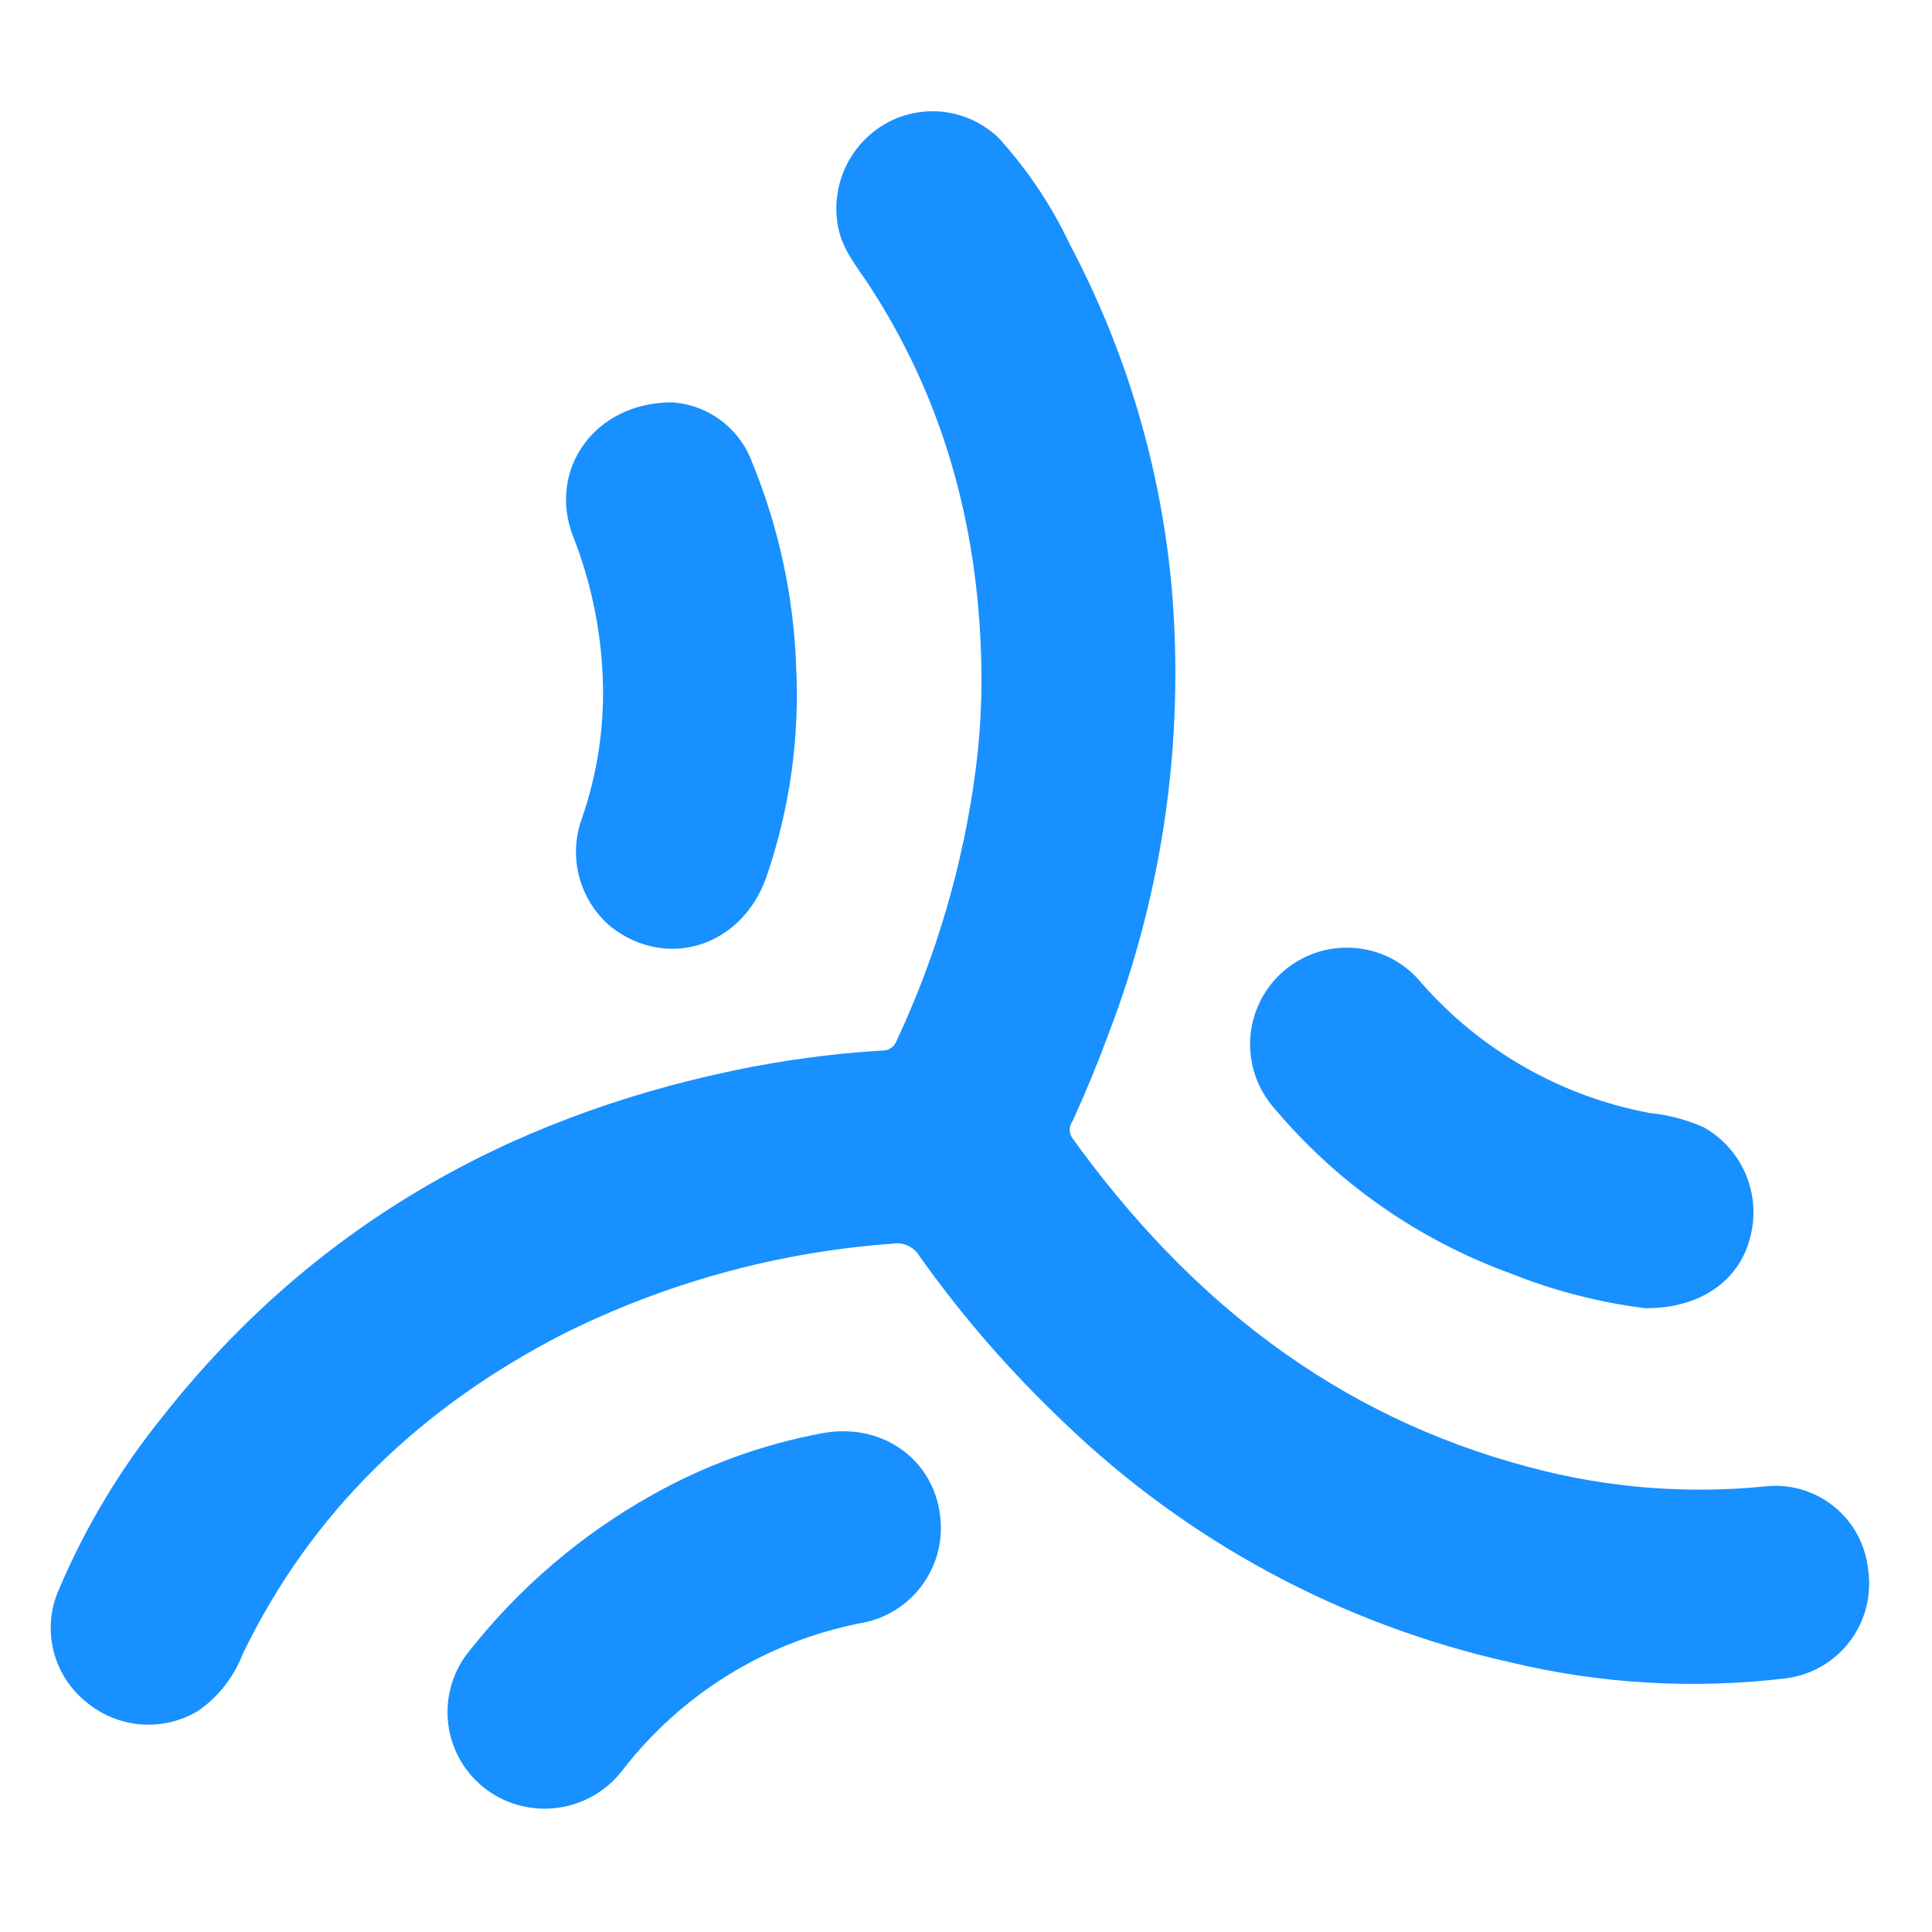
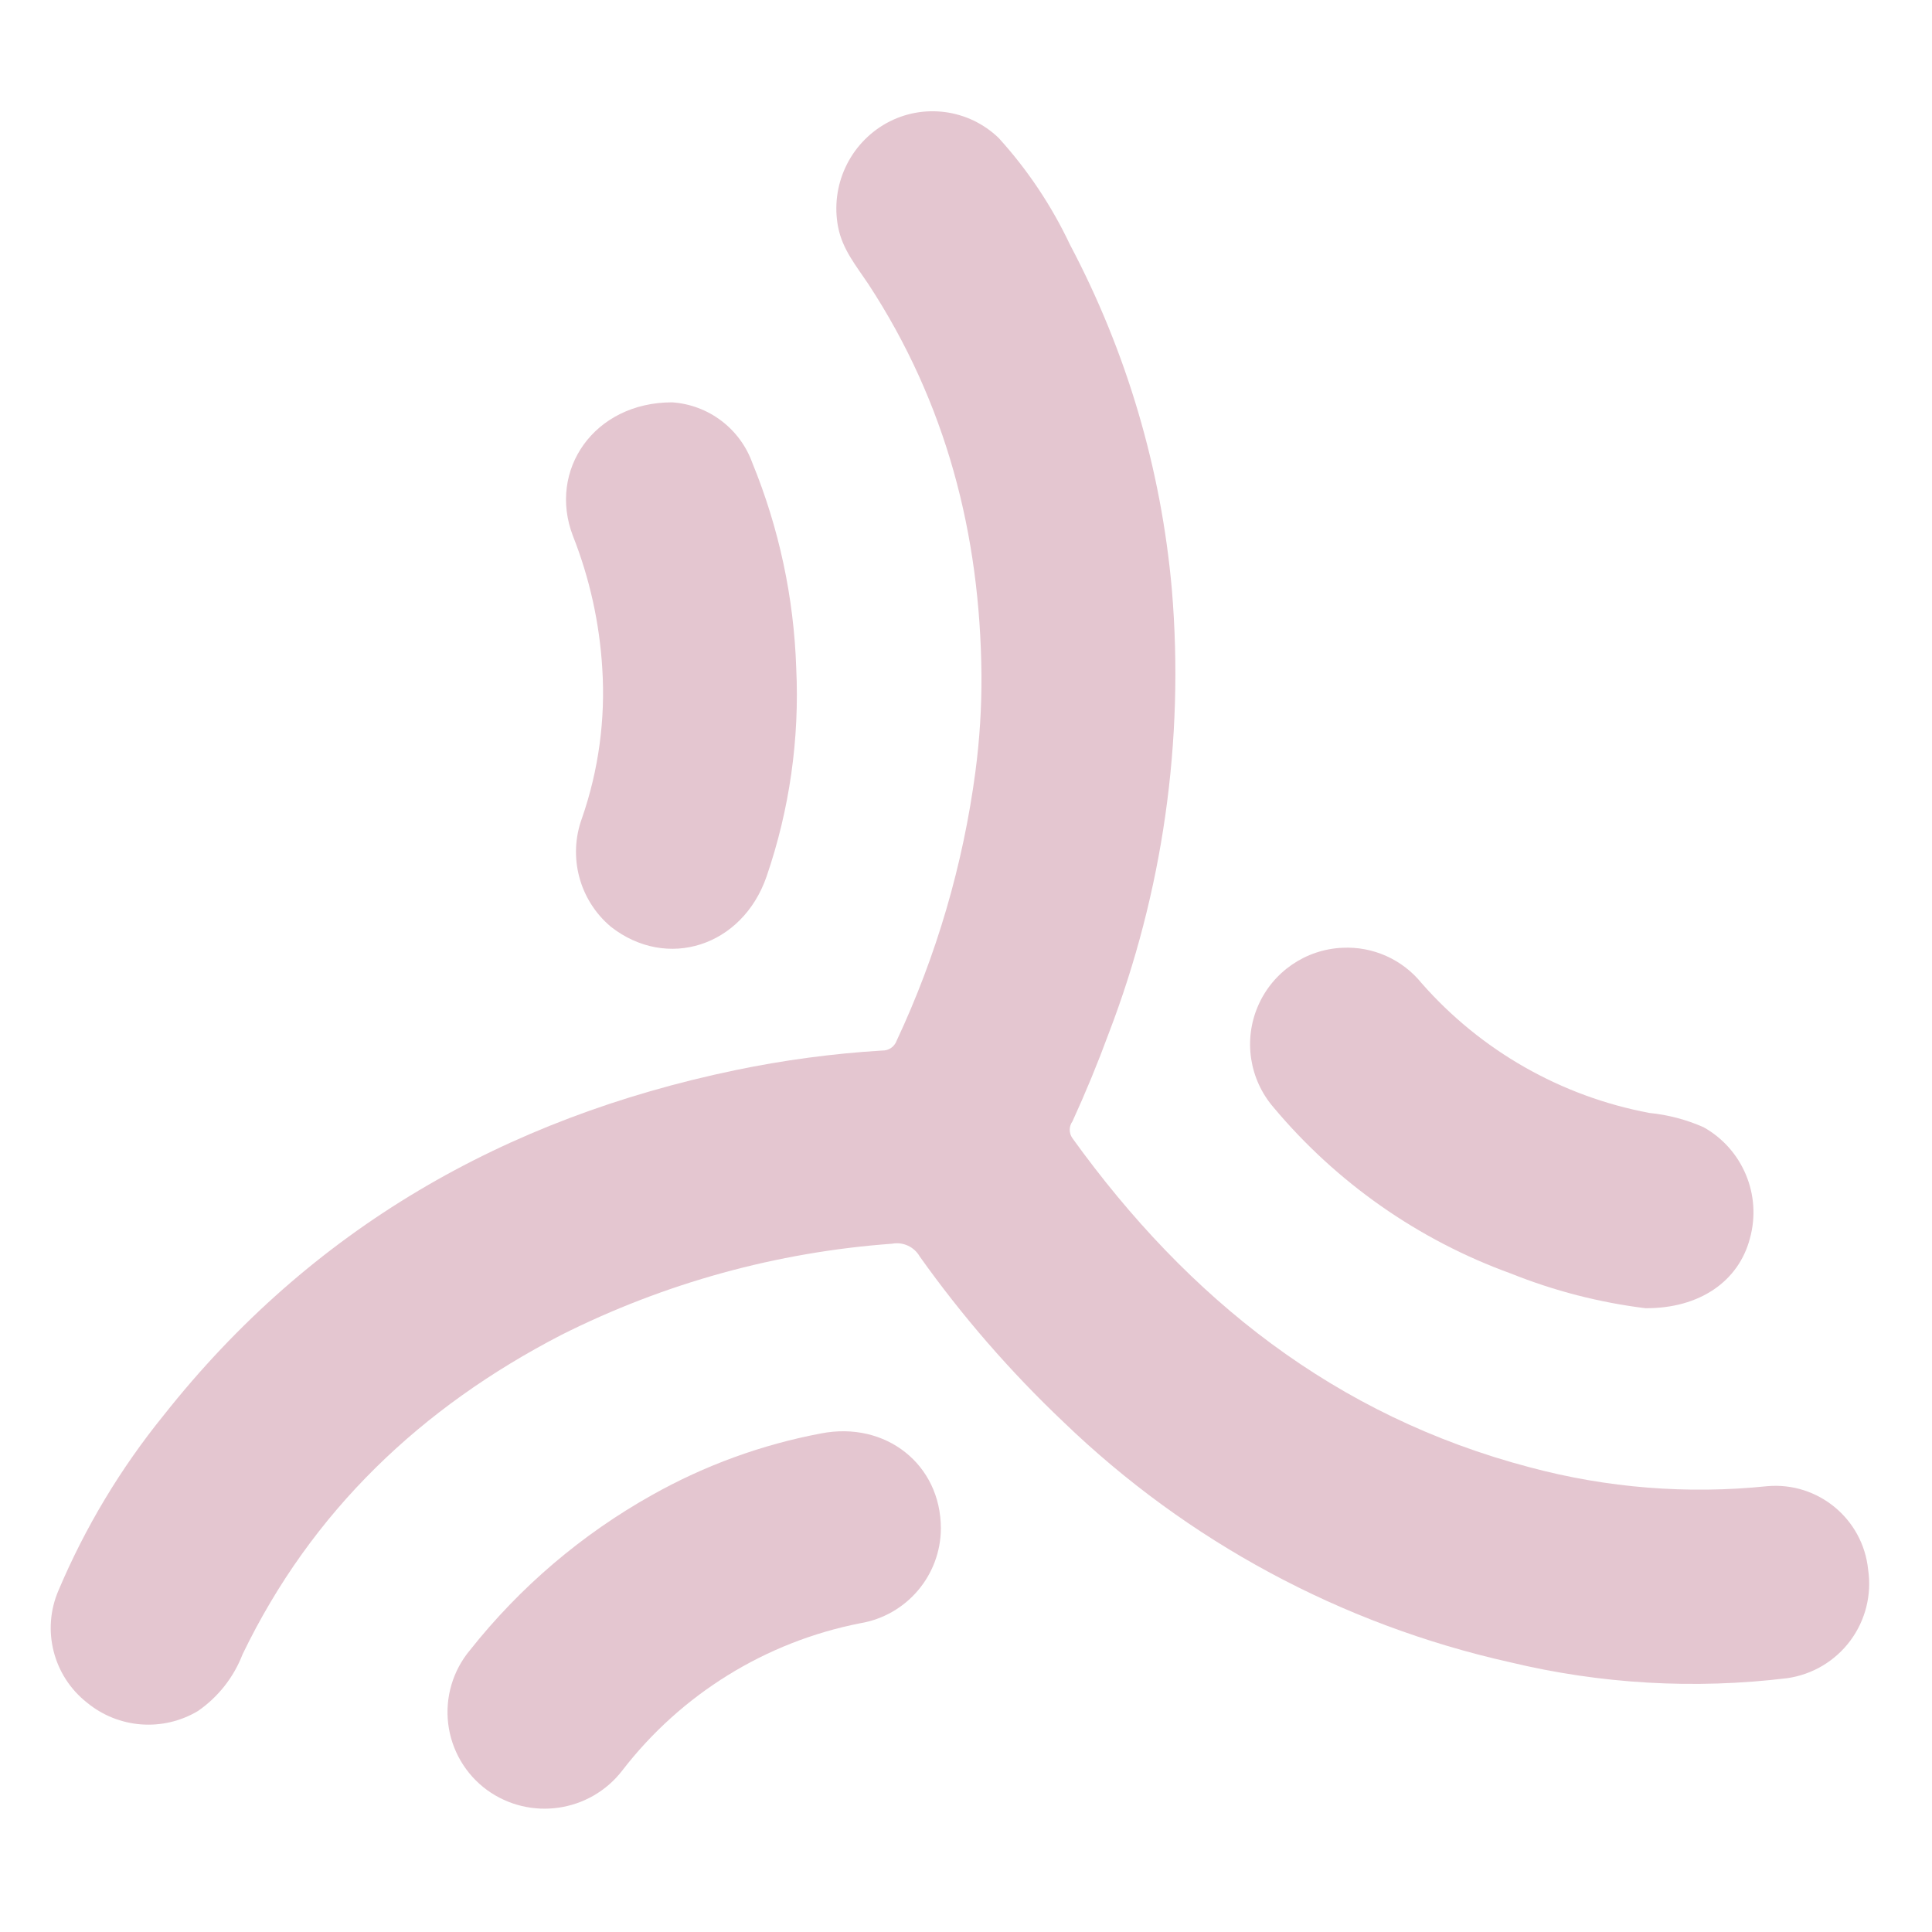
<svg xmlns="http://www.w3.org/2000/svg" viewBox="0 0 160 160">
-   <path d="M81.28 55.9c-.1-11.67-2.93-22.55-9.37-32.38-1-1.5-2.14-2.86-2.5-4.71a8.1 8.1 0 014-8.61 7.89 7.89 0 019.3 1.23 35.999 35.999 0 015.9 8.83 75.18 75.18 0 018.44 28.58 83.211 83.211 0 01-5.23 36.74 102.983 102.983 0 01-3 7.28 1.2 1.2 0 000 1.41c9.58 13.3 21.76 23 37.85 27.24a54.37 54.37 0 0019.68 1.57 7.72 7.72 0 018.36 6.9 7.903 7.903 0 01-6.7 9 64.744 64.744 0 01-23-1.33 77.68 77.68 0 01-36.93-19.88 93.628 93.628 0 01-11.91-13.71 2.18 2.18 0 00-2.3-1.06 72.744 72.744 0 00-27.38 7.55c-11.6 6-20.67 14.58-26.4 26.45a10.134 10.134 0 01-3.7 4.7 8 8 0 01-9.19-.7 7.86 7.86 0 01-2.36-9.28 60.324 60.324 0 018.72-14.52c12.2-15.43 28.21-24.59 47.32-28.57A85.085 85.085 0 0173.07 87c.524.015 1-.307 1.18-.8a76.06 76.06 0 006.53-22.3c.351-2.652.518-5.325.5-8z" fill="#1890ff" />
-   <path d="M136.26 108.34a44.742 44.742 0 01-11.13-2.87 46.108 46.108 0 01-19.66-13.76 8 8 0 015.72-13.22 7.93 7.93 0 016.54 2.93 33.27 33.27 0 0018.87 10.75c1.546.155 3.058.553 4.48 1.18a8.08 8.08 0 013.84 9.21c-.92 3.52-4.13 5.81-8.66 5.78zm-80.6-75.02a7.61 7.61 0 016.64 5 49.139 49.139 0 013.64 17 46.33 46.33 0 01-2.46 17.28c-2 5.77-8.24 7.79-12.89 4.15a8.1 8.1 0 01-2.39-9 31.679 31.679 0 001.68-12.36 35.77 35.77 0 00-2.43-11c-2.1-5.45 1.75-11.07 8.21-11.07zm22.26 93.25a8 8 0 01-6.68 7.86 32.88 32.88 0 00-19.7 12.19 8.13 8.13 0 01-11.21 1.62 8 8 0 01-1.41-11.58A51.043 51.043 0 0154 123.81a45.842 45.842 0 0114-5.1c5.35-1.04 9.91 2.56 9.92 7.86z" fill="#1890ff" />
+   <path d="M81.28 55.9c-.1-11.67-2.93-22.55-9.37-32.38-1-1.5-2.14-2.86-2.5-4.71a8.1 8.1 0 014-8.61 7.89 7.89 0 019.3 1.23 35.999 35.999 0 015.9 8.83 75.18 75.18 0 018.44 28.58 83.211 83.211 0 01-5.23 36.74 102.983 102.983 0 01-3 7.28 1.2 1.2 0 000 1.41c9.58 13.3 21.76 23 37.85 27.24a54.37 54.37 0 0019.68 1.57 7.72 7.72 0 018.36 6.9 7.903 7.903 0 01-6.7 9 64.744 64.744 0 01-23-1.33 77.68 77.68 0 01-36.93-19.88 93.628 93.628 0 01-11.91-13.71 2.18 2.18 0 00-2.3-1.06 72.744 72.744 0 00-27.38 7.55c-11.6 6-20.67 14.58-26.4 26.45a10.134 10.134 0 01-3.7 4.7 8 8 0 01-9.19-.7 7.86 7.86 0 01-2.36-9.28 60.324 60.324 0 018.72-14.52c12.2-15.43 28.21-24.59 47.32-28.57A85.085 85.085 0 0173.07 87c.524.015 1-.307 1.18-.8a76.06 76.06 0 006.53-22.3c.351-2.652.518-5.325.5-8z" fill="#E4C6D0" />
+   <path d="M136.26 108.34a44.742 44.742 0 01-11.13-2.87 46.108 46.108 0 01-19.66-13.76 8 8 0 015.72-13.22 7.93 7.93 0 016.54 2.93 33.27 33.27 0 0018.87 10.75c1.546.155 3.058.553 4.48 1.18a8.08 8.08 0 013.84 9.21c-.92 3.52-4.13 5.81-8.66 5.78zm-80.6-75.02a7.61 7.61 0 016.64 5 49.139 49.139 0 013.64 17 46.33 46.33 0 01-2.46 17.28c-2 5.77-8.24 7.79-12.89 4.15a8.1 8.1 0 01-2.39-9 31.679 31.679 0 001.68-12.36 35.77 35.77 0 00-2.43-11c-2.1-5.45 1.75-11.07 8.21-11.07zm22.26 93.25a8 8 0 01-6.68 7.86 32.88 32.88 0 00-19.7 12.19 8.13 8.13 0 01-11.21 1.62 8 8 0 01-1.41-11.58A51.043 51.043 0 0154 123.81a45.842 45.842 0 0114-5.1c5.35-1.04 9.91 2.56 9.92 7.86z" fill="#E4C6D0" />
</svg>
